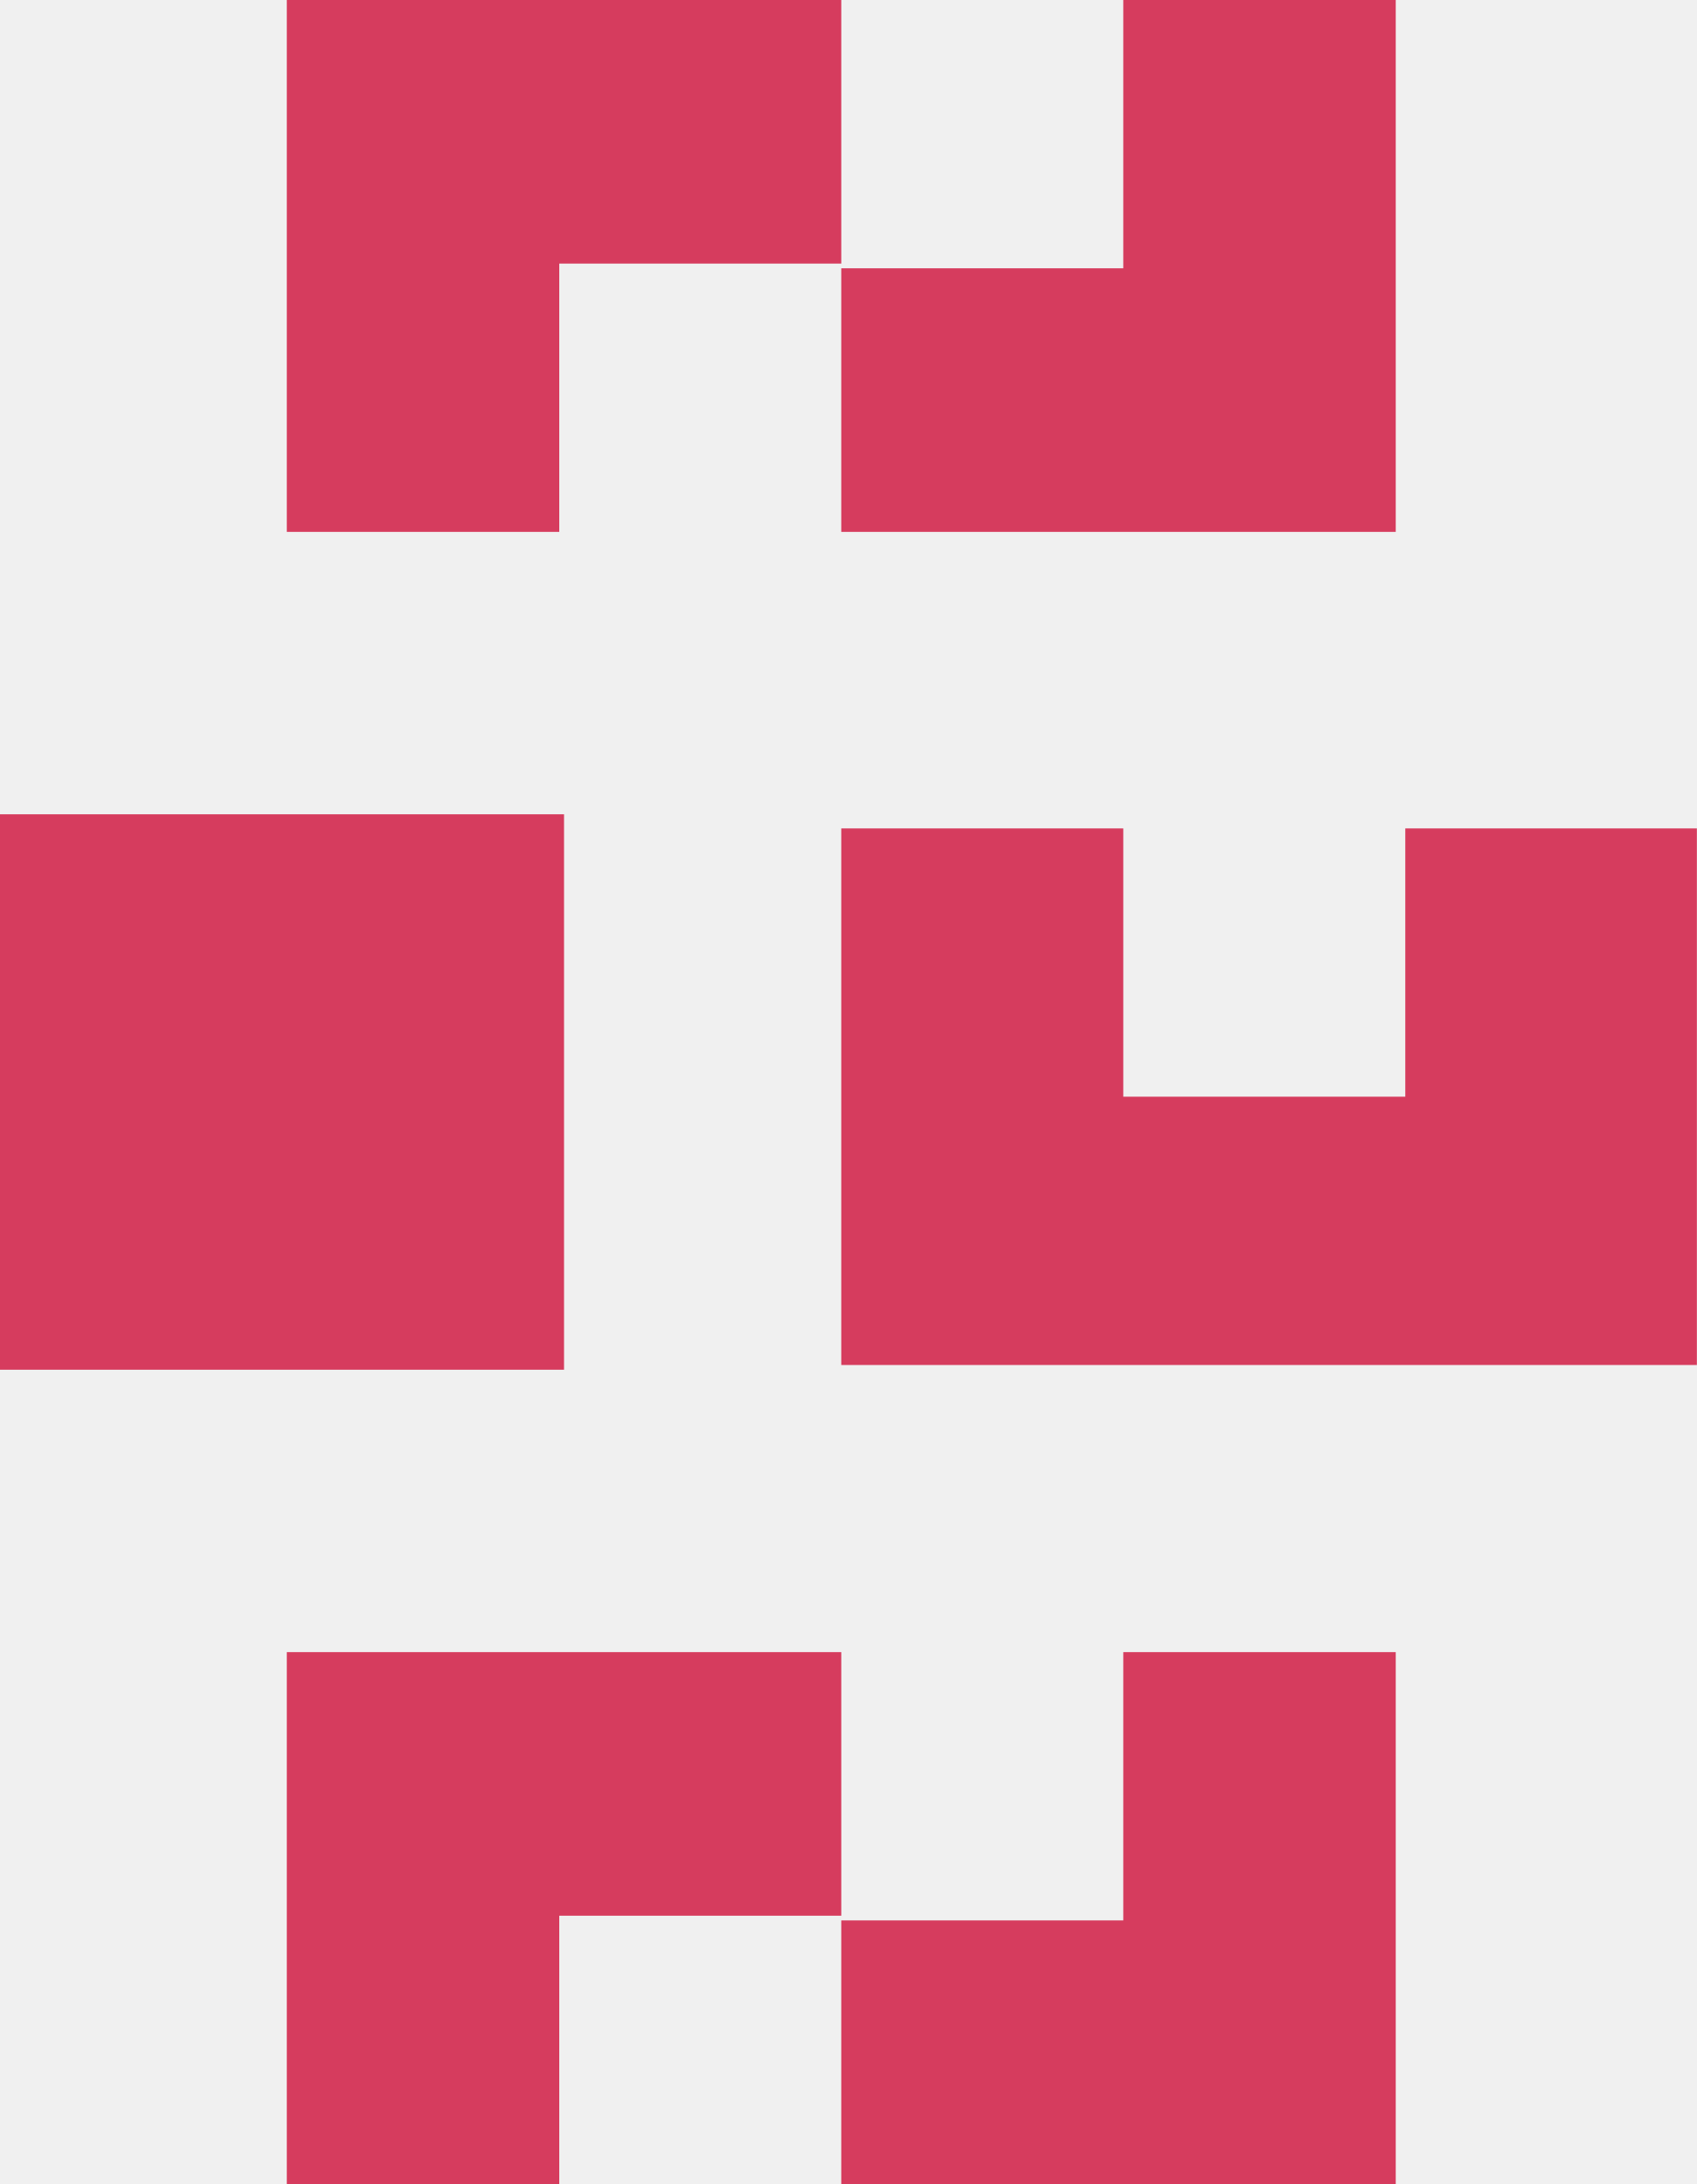
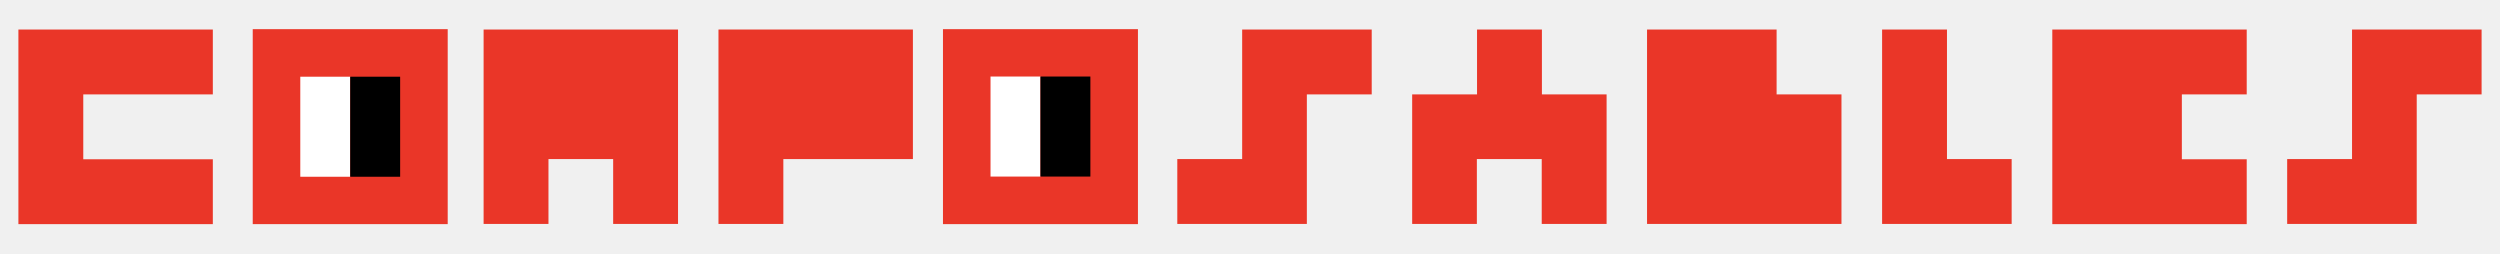
- <svg xmlns="http://www.w3.org/2000/svg" width="167" height="215" viewBox="0 0 167 215" fill="none">
-   <path d="M28.226 52.36V0H82.795V25.948H55.04V52.36H28.226Z" fill="#D63C5E" />
-   <path d="M28.226 215V162.64H82.795V188.588H55.04V215H28.226Z" fill="#D63C5E" />
-   <path d="M137.363 -0L137.363 52.36L82.794 52.36L82.794 26.412L110.549 26.412L110.549 -0L137.363 -0Z" fill="#D63C5E" />
-   <path d="M137.363 162.64L137.363 215L82.794 215L82.794 189.052L110.549 189.052L110.549 162.64L137.363 162.64Z" fill="#D63C5E" />
-   <path d="M110.549 81.552H82.794V134.375H167V81.552H138.304V107.963H110.549V81.552Z" fill="#D63C5E" />
-   <rect y="80.162" width="55.51" height="54.677" fill="#D63C5E" />
+ <svg xmlns="http://www.w3.org/2000/svg" version="1.1" id="Layer_1" x="0px" y="0px" viewBox="0 0 1372 139" style="enable-background:new 0 0 1372 139;" xml:space="preserve">
+   <style type="text/css">
+ 	.st0{fill:#EA3628;}
+ 	.st1{fill:#FFFFFF;}
+ </style>
+   <g id="Layer_12">
+     <g>
+       <g>
+         <path class="st0" d="M45.7,51.8v35.6h71.1V123c-17.7,0-89,0-106.7,0V16.2h106.7v35.6L45.7,51.8L45.7,51.8z" />
+         <path class="st0" d="M138.7,123V16h107v107H138.7z" />
+         <path class="st0" d="M517.5,123V16h107v107H517.5z" />
+         <path class="st0" d="M372.1,16.2v106.7h-35.6V87.3H301v35.6h-35.6V16.2C288.7,16.2,349.5,16.2,372.1,16.2z" />
+         <path class="st0" d="M501,16.2v71.1h-71.1v35.6h-35.6V16.2H501z" />
+         <path class="st0" d="M752.8,16.2v35.6h-35.6v71.1h-71.1V87.3h35.6c0-17.7,0-53.4,0-71.1L752.8,16.2L752.8,16.2z" />
+         <path class="st0" d="M881.7,51.8c0,17.7,0,53.4,0,71.1h-35.6V87.3h-35.6v35.6H775c0-17.7,0-53.4,0-71.1h35.6V16.2h35.6v35.6     L881.7,51.8L881.7,51.8z" />
+         <path class="st0" d="M1010.6,51.8v71.1c-31.7,0-75,0-106.7,0V16.2c17.7,0,53.4,0,71.1,0v35.6L1010.6,51.8L1010.6,51.8z" />
+         <path class="st0" d="M1104,87.3v35.6c-17.7,0-53.4,0-71.1,0V16.2h35.6v71.1H1104z" />
+         <path class="st0" d="M1197.4,51.8v35.6h35.6V123c-23.3,0-84.1,0-106.7,0V16.2c22.8,0,83.1,0,106.7,0v35.6L1197.4,51.8     L1197.4,51.8z" />
+         <path class="st0" d="M1361.9,16.2v35.6h-35.6v71.1h-71.1V87.3h35.6c0-17.7,0-53.4,0-71.1L1361.9,16.2L1361.9,16.2z" />
+       </g>
+       <g>
+         <g>
+           <g>
+             <rect x="164.8" y="42.1" class="st1" width="27.4" height="54.9" />
+             <rect x="192.2" y="42.1" width="27.4" height="54.9" />
+           </g>
+         </g>
+       </g>
+       <g>
+         <rect x="543.6" y="42" class="st1" width="27.4" height="54.9" />
+         <rect x="571" y="42" width="27.4" height="54.9" />
+       </g>
+     </g>
+   </g>
</svg>
